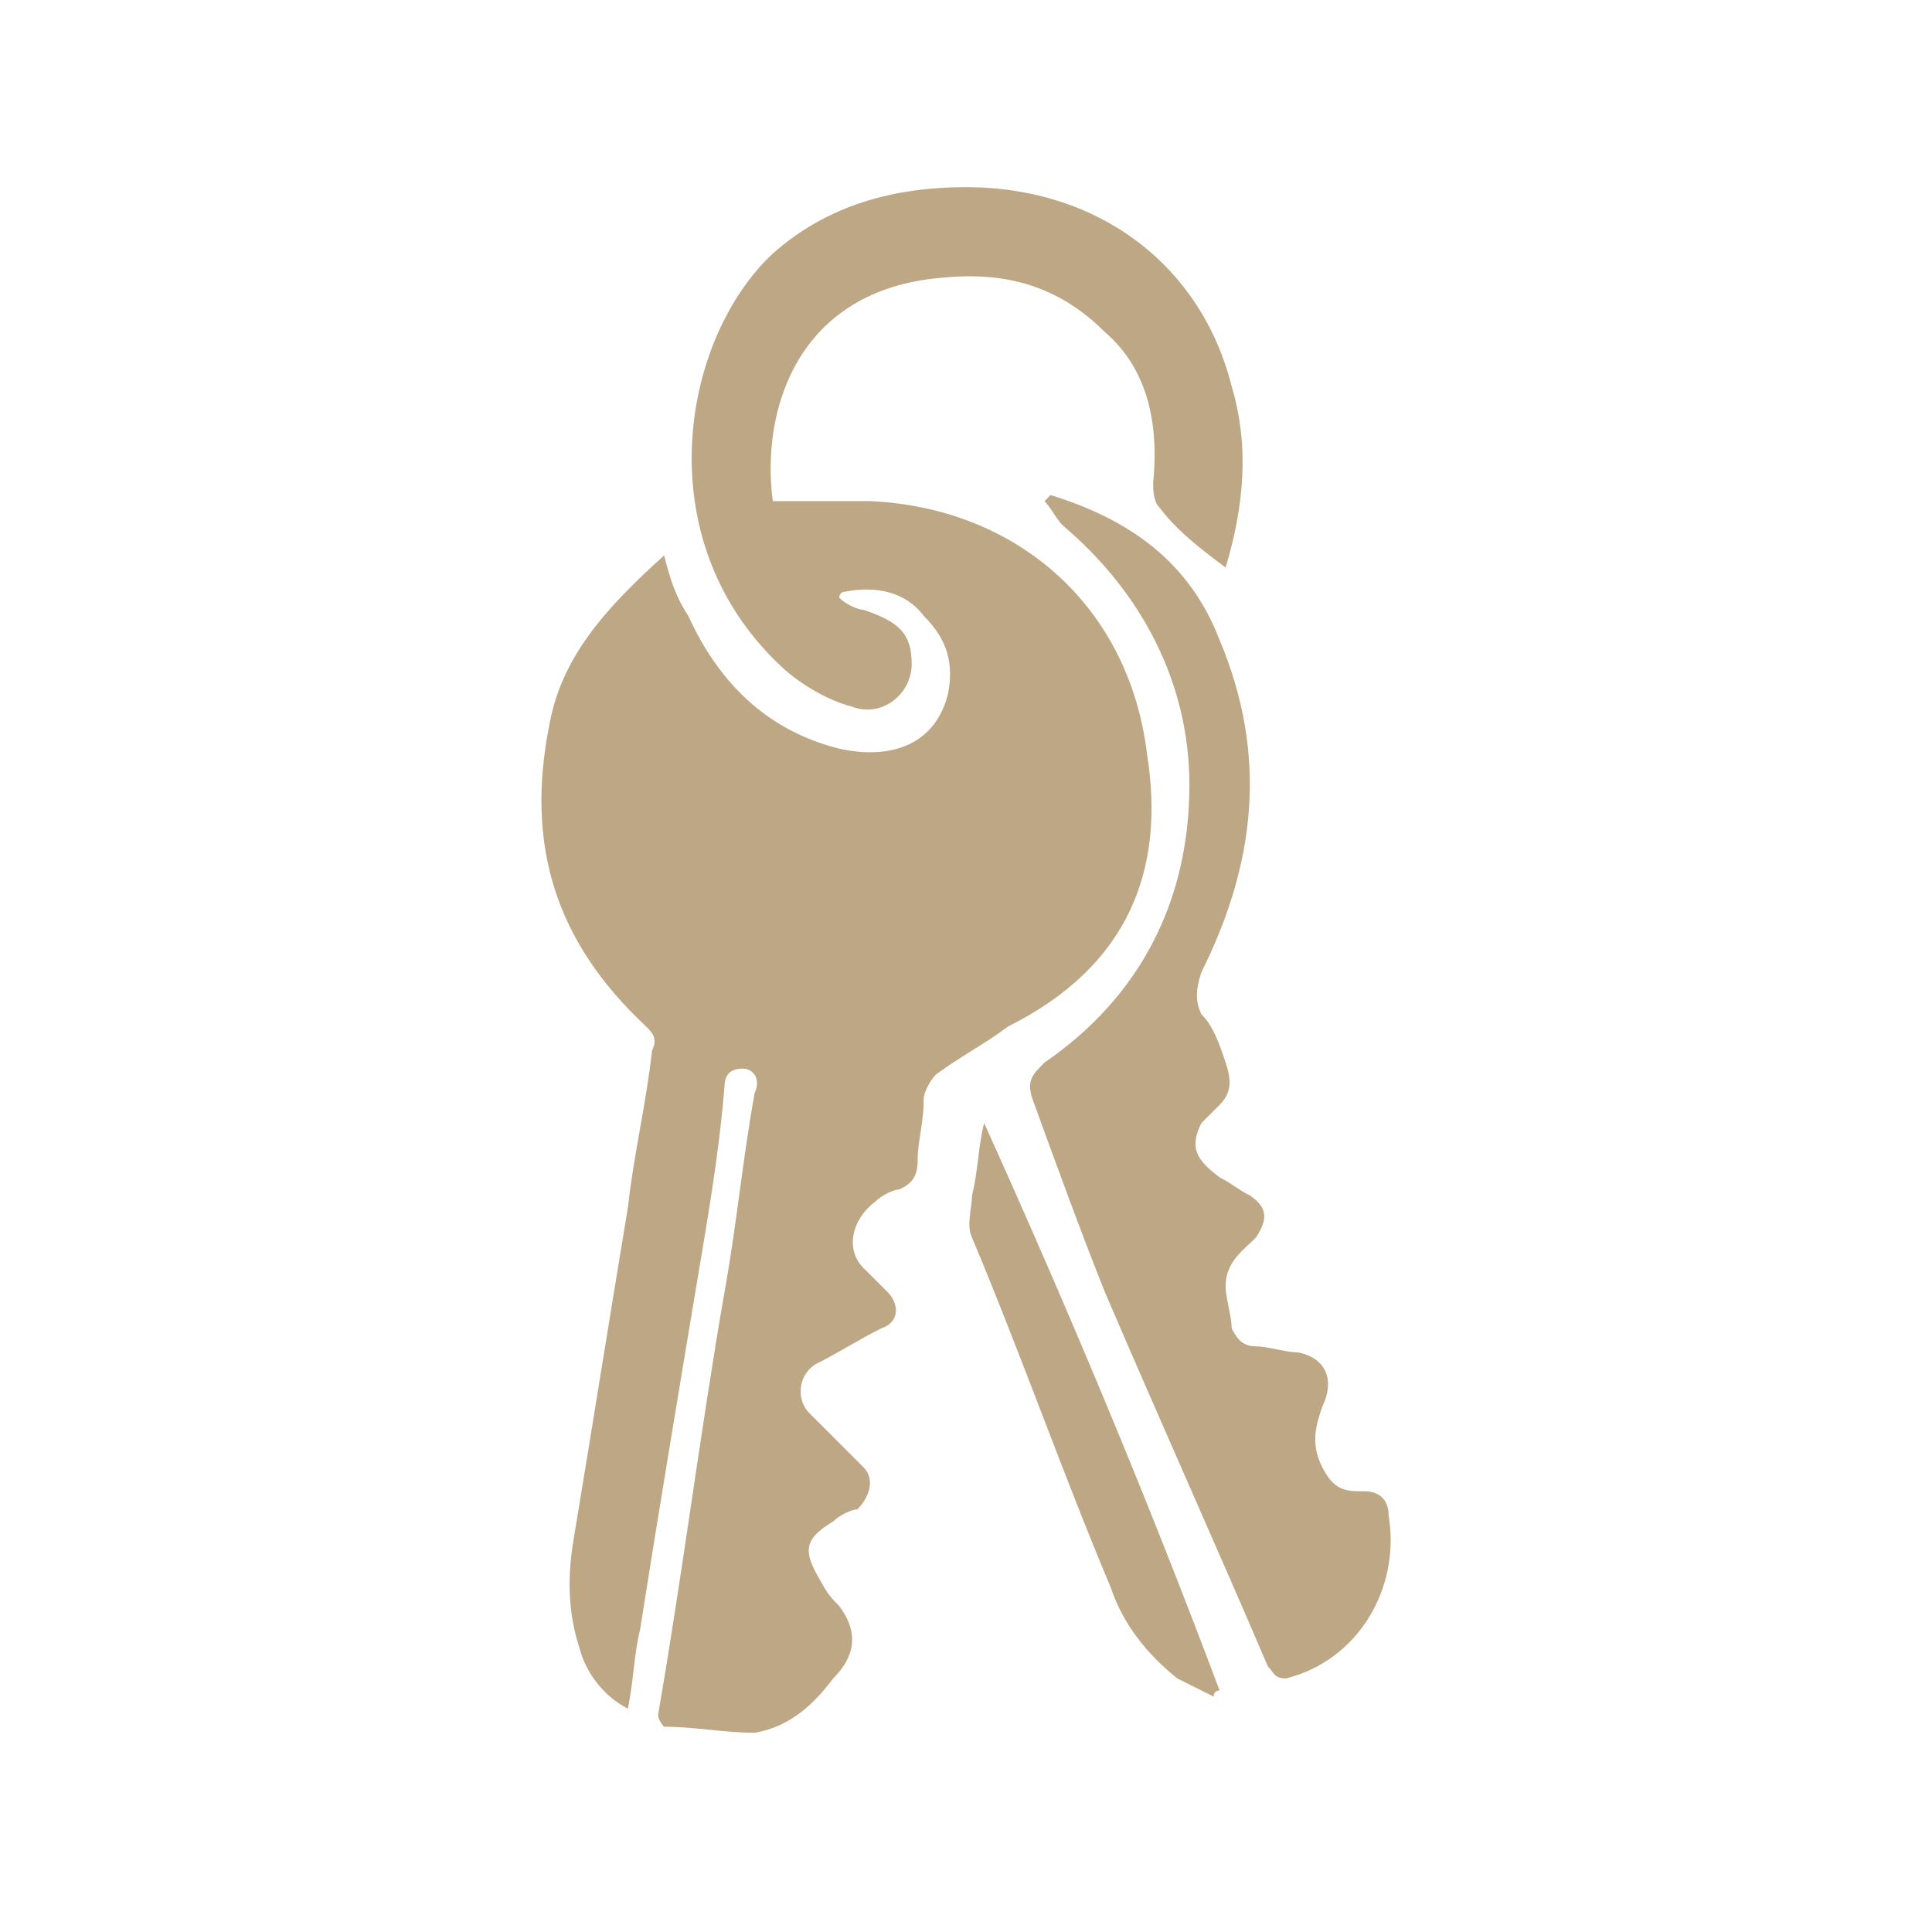
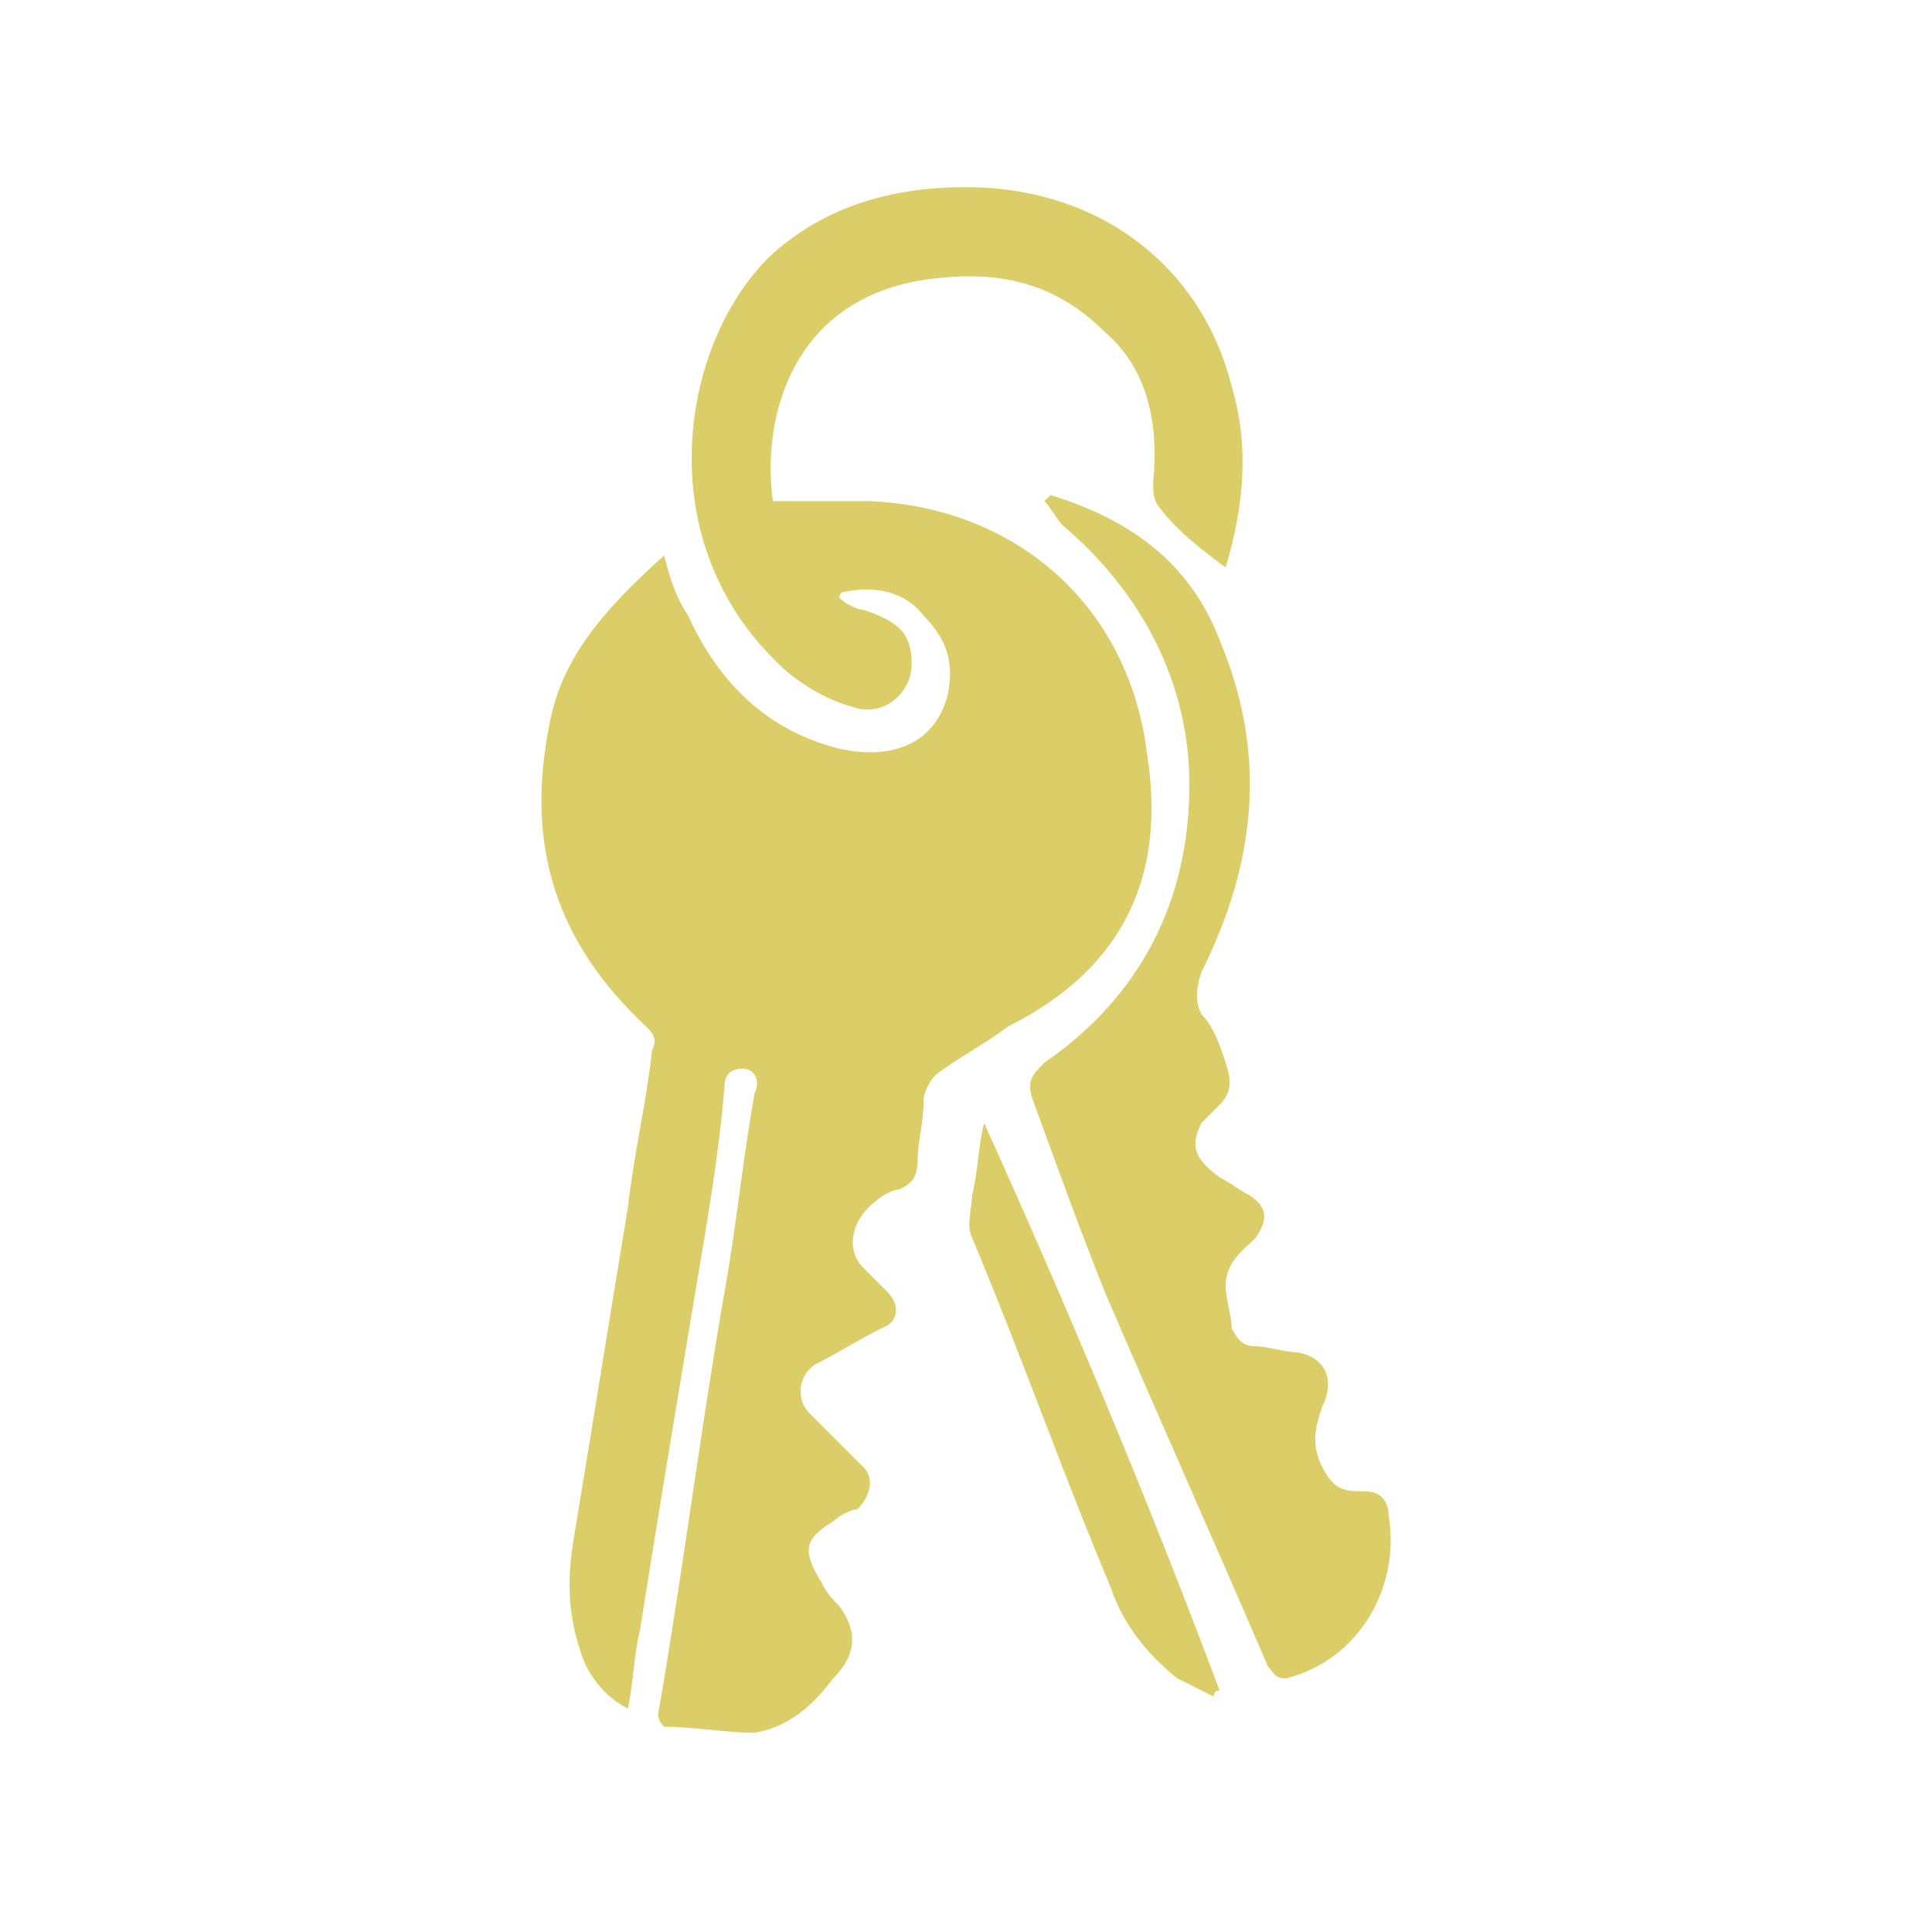
<svg xmlns="http://www.w3.org/2000/svg" version="1.1" id="Layer_1" x="0px" y="0px" viewBox="0 0 32 32" enable-background="new 0 0 32 32" xml:space="preserve">
-   <path fill="#BDA784" d="M19,12.5c-0.3-2.5-2.2-4.1-4.6-4.2c-0.5,0-1.1,0-1.6,0c-0.2-1.5,0.4-3.5,2.8-3.7c1-0.1,1.9,0.1,2.7,0.9  C19,6.1,19.2,7,19.1,8c0,0.1,0,0.3,0.1,0.4c0.3,0.4,0.7,0.7,1.1,1c0.3-1,0.4-2,0.1-3c-0.5-2-2.2-3.3-4.4-3.3c-1.2,0-2.3,0.3-3.2,1.1  c-1.5,1.4-2.1,4.7,0.1,6.8c0.3,0.3,0.8,0.6,1.2,0.7c0.5,0.2,1-0.2,1-0.7c0-0.5-0.2-0.7-0.8-0.9c-0.1,0-0.3-0.1-0.4-0.2  c0,0,0-0.1,0.1-0.1c0.5-0.1,1,0,1.3,0.4c0.4,0.4,0.5,0.8,0.4,1.3c-0.2,0.8-0.9,1.1-1.8,0.9c-1.2-0.3-2-1.1-2.5-2.2  c-0.2-0.3-0.3-0.6-0.4-1C10,10.1,9.3,10.9,9.1,12c-0.4,2,0.1,3.6,1.6,5c0.1,0.1,0.2,0.2,0.1,0.4c-0.1,0.9-0.3,1.7-0.4,2.6  c-0.3,1.8-0.6,3.7-0.9,5.5c-0.1,0.6-0.1,1.2,0.1,1.8c0.1,0.4,0.4,0.8,0.8,1c0.1-0.5,0.1-0.9,0.2-1.3c0.3-1.9,0.6-3.7,0.9-5.5  c0.2-1.2,0.4-2.3,0.5-3.5c0-0.2,0.1-0.3,0.3-0.3c0.2,0,0.3,0.2,0.2,0.4c-0.2,1.1-0.3,2.2-0.5,3.3c-0.4,2.3-0.7,4.7-1.1,7  c0,0.1,0.1,0.2,0.1,0.2c0.5,0,1,0.1,1.5,0.1c0.6-0.1,1-0.5,1.3-0.9c0.4-0.4,0.4-0.8,0.1-1.2c-0.1-0.1-0.2-0.2-0.3-0.4  c-0.3-0.5-0.3-0.7,0.2-1c0.1-0.1,0.3-0.2,0.4-0.2c0.2-0.2,0.3-0.5,0.1-0.7c-0.3-0.3-0.6-0.6-0.9-0.9c-0.2-0.2-0.2-0.6,0.1-0.8  c0.4-0.2,0.7-0.4,1.1-0.6c0.3-0.1,0.3-0.4,0.1-0.6c-0.1-0.1-0.3-0.3-0.4-0.4c-0.3-0.3-0.2-0.8,0.2-1.1c0.1-0.1,0.3-0.2,0.4-0.2  c0.2-0.1,0.3-0.2,0.3-0.5c0-0.3,0.1-0.6,0.1-1c0-0.1,0.1-0.3,0.2-0.4c0.4-0.3,0.8-0.5,1.2-0.8C18.7,16,19.3,14.4,19,12.5L19,12.5z   M23,25.1c0-0.2-0.1-0.4-0.4-0.4c-0.3,0-0.5,0-0.7-0.4c-0.2-0.4-0.1-0.7,0-1c0.2-0.4,0.1-0.8-0.4-0.9c-0.2,0-0.5-0.1-0.7-0.1  c-0.2,0-0.3-0.1-0.4-0.3c0-0.2-0.1-0.5-0.1-0.7c0-0.4,0.3-0.6,0.5-0.8c0.2-0.3,0.2-0.5-0.1-0.7c-0.2-0.1-0.3-0.2-0.5-0.3  c-0.4-0.3-0.5-0.5-0.3-0.9c0.1-0.1,0.2-0.2,0.3-0.3c0.2-0.2,0.2-0.4,0.1-0.7c-0.1-0.3-0.2-0.6-0.4-0.8c-0.1-0.2-0.1-0.4,0-0.7  c0.9-1.8,1.1-3.6,0.3-5.5c-0.5-1.3-1.5-2-2.8-2.4c0,0-0.1,0.1-0.1,0.1c0.1,0.1,0.2,0.3,0.3,0.4c1.3,1.1,2.1,2.6,2.1,4.3  c0,1.9-0.8,3.5-2.4,4.6c-0.2,0.2-0.3,0.3-0.2,0.6c0.4,1.1,0.8,2.2,1.2,3.2c0.9,2.1,1.8,4.1,2.7,6.2c0.1,0.1,0.1,0.2,0.3,0.2  C22.5,27.5,23.2,26.3,23,25.1L23,25.1z M16.3,18.6c-0.1,0.4-0.1,0.8-0.2,1.2c0,0.2-0.1,0.5,0,0.7c0.8,1.9,1.5,3.9,2.3,5.8  c0.2,0.6,0.6,1.1,1.1,1.5c0.2,0.1,0.4,0.2,0.6,0.3c0,0,0-0.1,0.1-0.1C19,24.8,17.7,21.7,16.3,18.6C16.4,18.6,16.3,18.6,16.3,18.6z" />
+   <path fill="#DBCD68" d="M19,12.5c-0.3-2.5-2.2-4.1-4.6-4.2c-0.5,0-1.1,0-1.6,0c-0.2-1.5,0.4-3.5,2.8-3.7c1-0.1,1.9,0.1,2.7,0.9  C19,6.1,19.2,7,19.1,8c0,0.1,0,0.3,0.1,0.4c0.3,0.4,0.7,0.7,1.1,1c0.3-1,0.4-2,0.1-3c-0.5-2-2.2-3.3-4.4-3.3c-1.2,0-2.3,0.3-3.2,1.1  c-1.5,1.4-2.1,4.7,0.1,6.8c0.3,0.3,0.8,0.6,1.2,0.7c0.5,0.2,1-0.2,1-0.7c0-0.5-0.2-0.7-0.8-0.9c-0.1,0-0.3-0.1-0.4-0.2  c0,0,0-0.1,0.1-0.1c0.5-0.1,1,0,1.3,0.4c0.4,0.4,0.5,0.8,0.4,1.3c-0.2,0.8-0.9,1.1-1.8,0.9c-1.2-0.3-2-1.1-2.5-2.2  c-0.2-0.3-0.3-0.6-0.4-1C10,10.1,9.3,10.9,9.1,12c-0.4,2,0.1,3.6,1.6,5c0.1,0.1,0.2,0.2,0.1,0.4c-0.1,0.9-0.3,1.7-0.4,2.6  c-0.3,1.8-0.6,3.7-0.9,5.5c-0.1,0.6-0.1,1.2,0.1,1.8c0.1,0.4,0.4,0.8,0.8,1c0.1-0.5,0.1-0.9,0.2-1.3c0.3-1.9,0.6-3.7,0.9-5.5  c0.2-1.2,0.4-2.3,0.5-3.5c0-0.2,0.1-0.3,0.3-0.3c0.2,0,0.3,0.2,0.2,0.4c-0.2,1.1-0.3,2.2-0.5,3.3c-0.4,2.3-0.7,4.7-1.1,7  c0,0.1,0.1,0.2,0.1,0.2c0.5,0,1,0.1,1.5,0.1c0.6-0.1,1-0.5,1.3-0.9c0.4-0.4,0.4-0.8,0.1-1.2c-0.1-0.1-0.2-0.2-0.3-0.4  c-0.3-0.5-0.3-0.7,0.2-1c0.1-0.1,0.3-0.2,0.4-0.2c0.2-0.2,0.3-0.5,0.1-0.7c-0.3-0.3-0.6-0.6-0.9-0.9c-0.2-0.2-0.2-0.6,0.1-0.8  c0.4-0.2,0.7-0.4,1.1-0.6c0.3-0.1,0.3-0.4,0.1-0.6c-0.1-0.1-0.3-0.3-0.4-0.4c-0.3-0.3-0.2-0.8,0.2-1.1c0.1-0.1,0.3-0.2,0.4-0.2  c0.2-0.1,0.3-0.2,0.3-0.5c0-0.3,0.1-0.6,0.1-1c0-0.1,0.1-0.3,0.2-0.4c0.4-0.3,0.8-0.5,1.2-0.8C18.7,16,19.3,14.4,19,12.5L19,12.5z   M23,25.1c0-0.2-0.1-0.4-0.4-0.4c-0.3,0-0.5,0-0.7-0.4c-0.2-0.4-0.1-0.7,0-1c0.2-0.4,0.1-0.8-0.4-0.9c-0.2,0-0.5-0.1-0.7-0.1  c-0.2,0-0.3-0.1-0.4-0.3c0-0.2-0.1-0.5-0.1-0.7c0-0.4,0.3-0.6,0.5-0.8c0.2-0.3,0.2-0.5-0.1-0.7c-0.2-0.1-0.3-0.2-0.5-0.3  c-0.4-0.3-0.5-0.5-0.3-0.9c0.1-0.1,0.2-0.2,0.3-0.3c0.2-0.2,0.2-0.4,0.1-0.7c-0.1-0.3-0.2-0.6-0.4-0.8c-0.1-0.2-0.1-0.4,0-0.7  c0.9-1.8,1.1-3.6,0.3-5.5c-0.5-1.3-1.5-2-2.8-2.4c0,0-0.1,0.1-0.1,0.1c0.1,0.1,0.2,0.3,0.3,0.4c1.3,1.1,2.1,2.6,2.1,4.3  c0,1.9-0.8,3.5-2.4,4.6c-0.2,0.2-0.3,0.3-0.2,0.6c0.4,1.1,0.8,2.2,1.2,3.2c0.9,2.1,1.8,4.1,2.7,6.2c0.1,0.1,0.1,0.2,0.3,0.2  C22.5,27.5,23.2,26.3,23,25.1L23,25.1z M16.3,18.6c-0.1,0.4-0.1,0.8-0.2,1.2c0,0.2-0.1,0.5,0,0.7c0.8,1.9,1.5,3.9,2.3,5.8  c0.2,0.6,0.6,1.1,1.1,1.5c0.2,0.1,0.4,0.2,0.6,0.3c0,0,0-0.1,0.1-0.1C19,24.8,17.7,21.7,16.3,18.6C16.4,18.6,16.3,18.6,16.3,18.6z" />
</svg>
